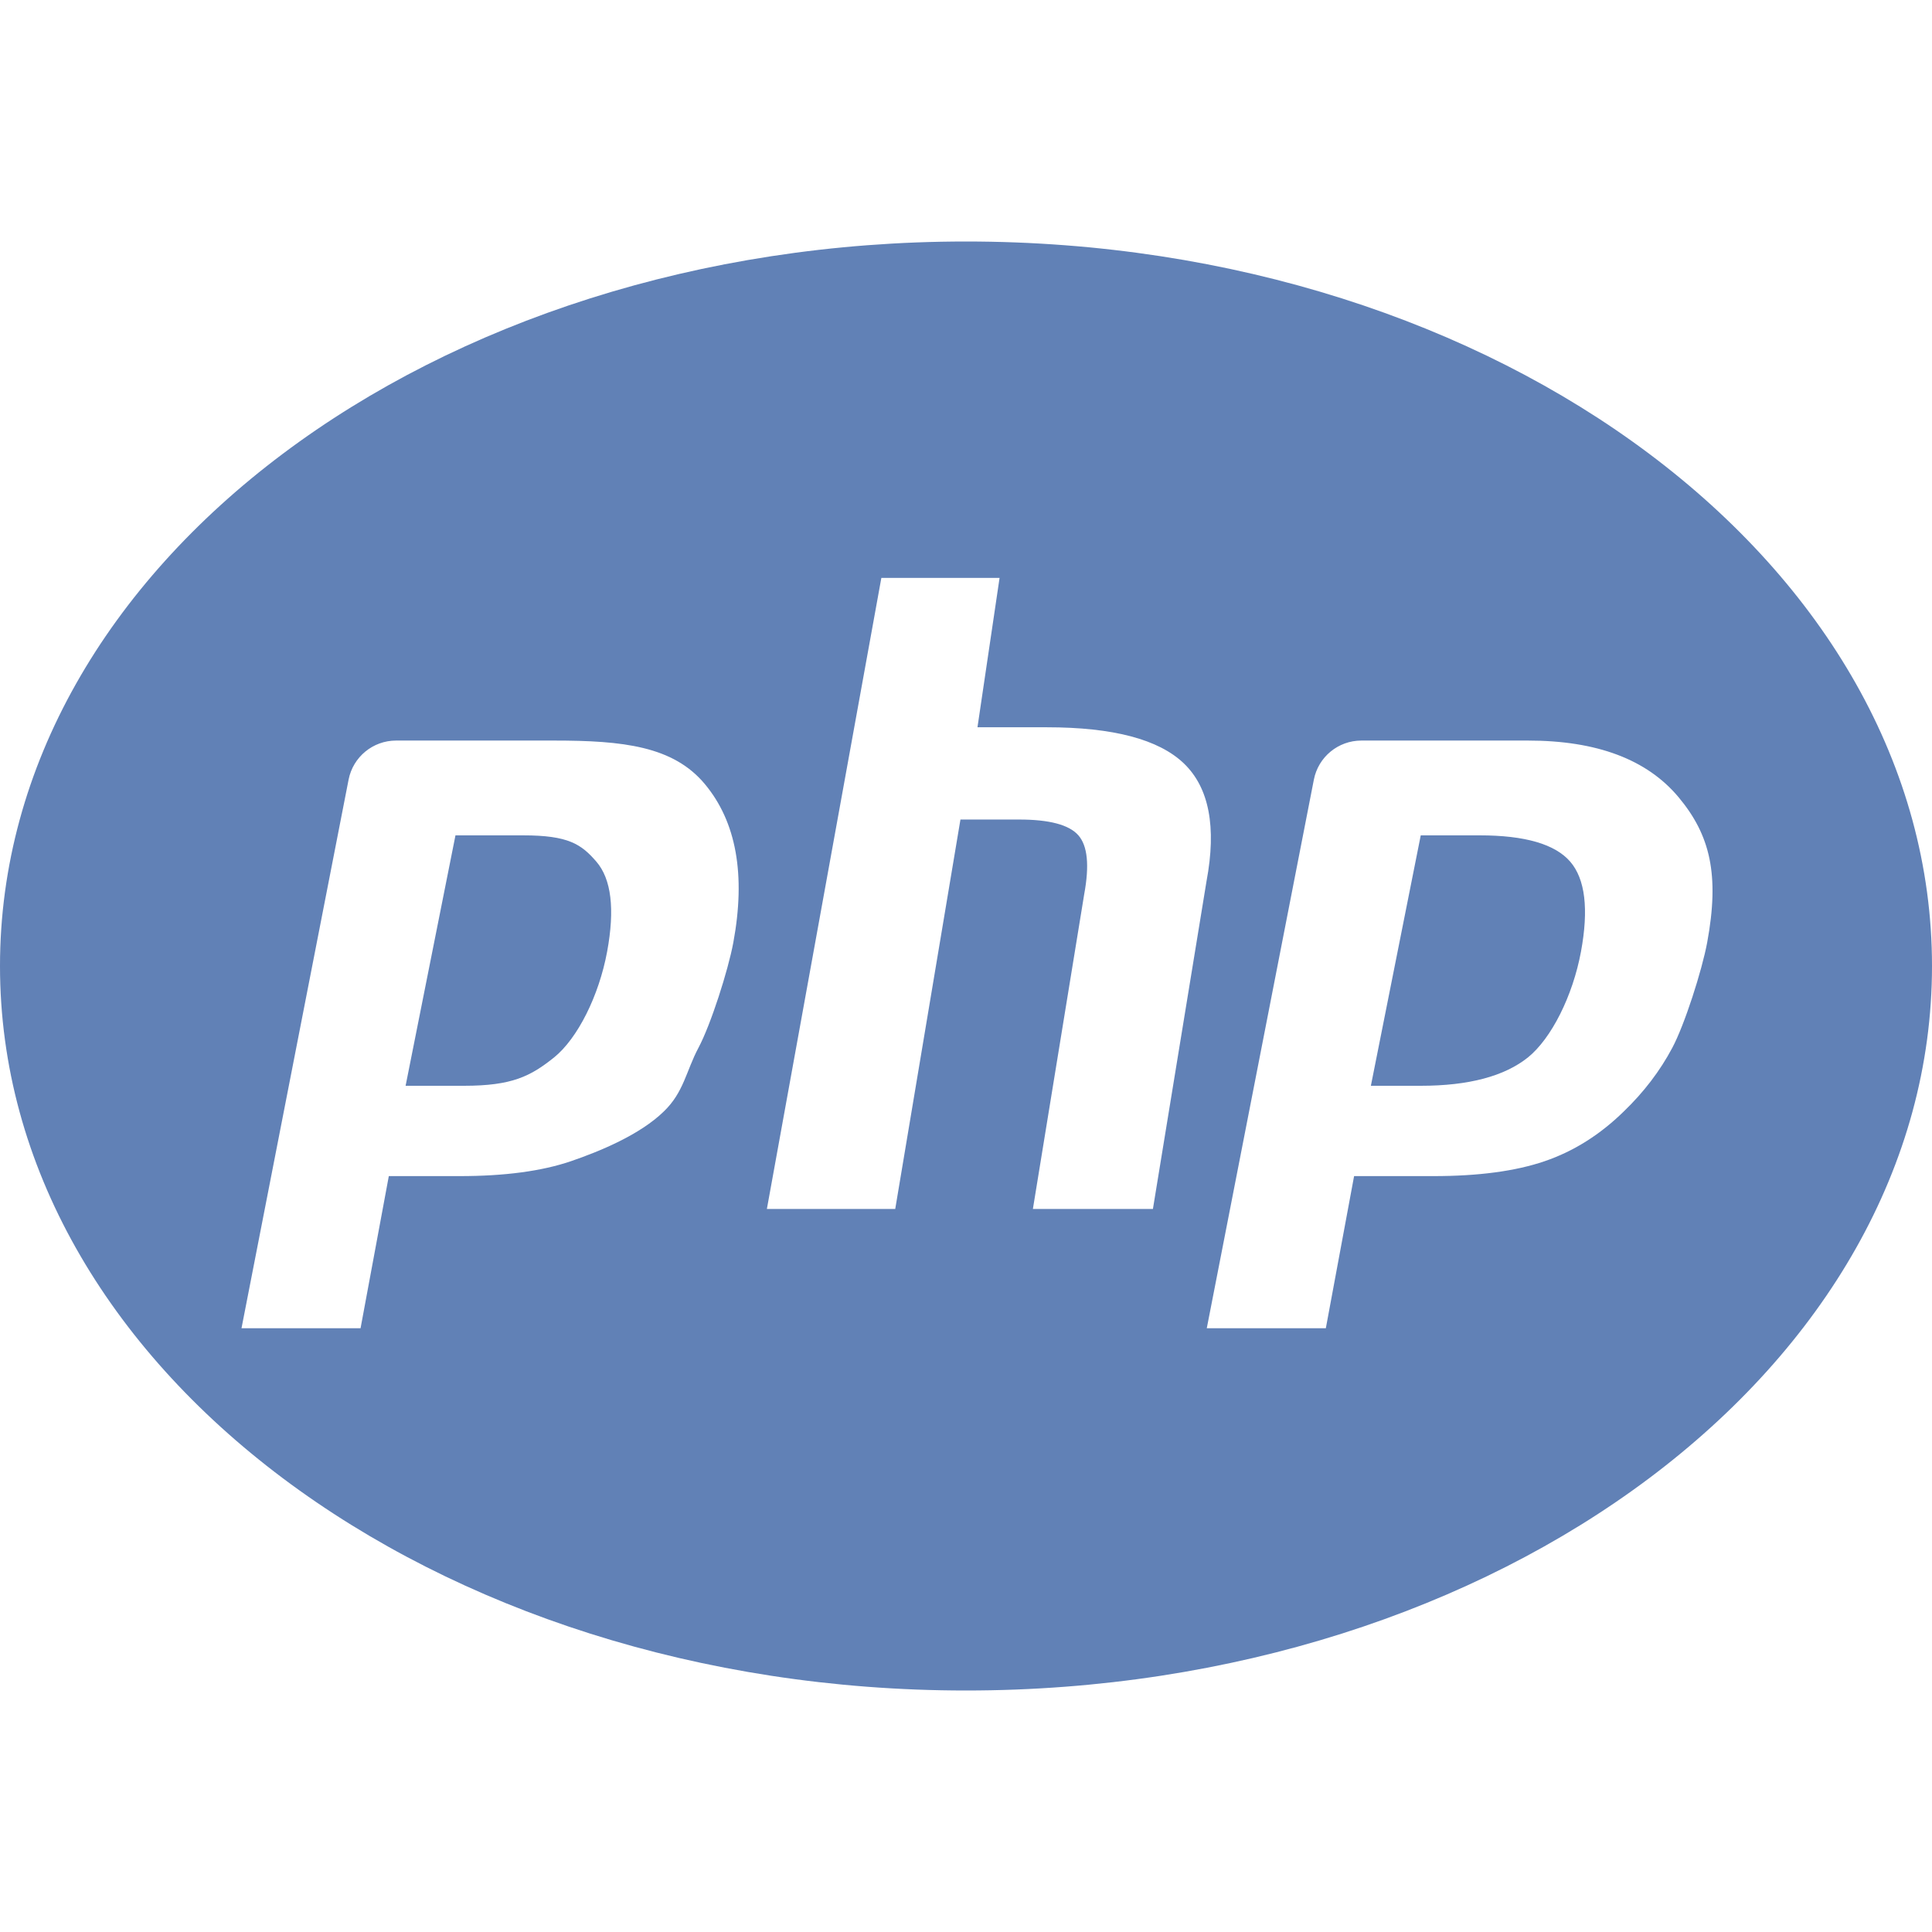
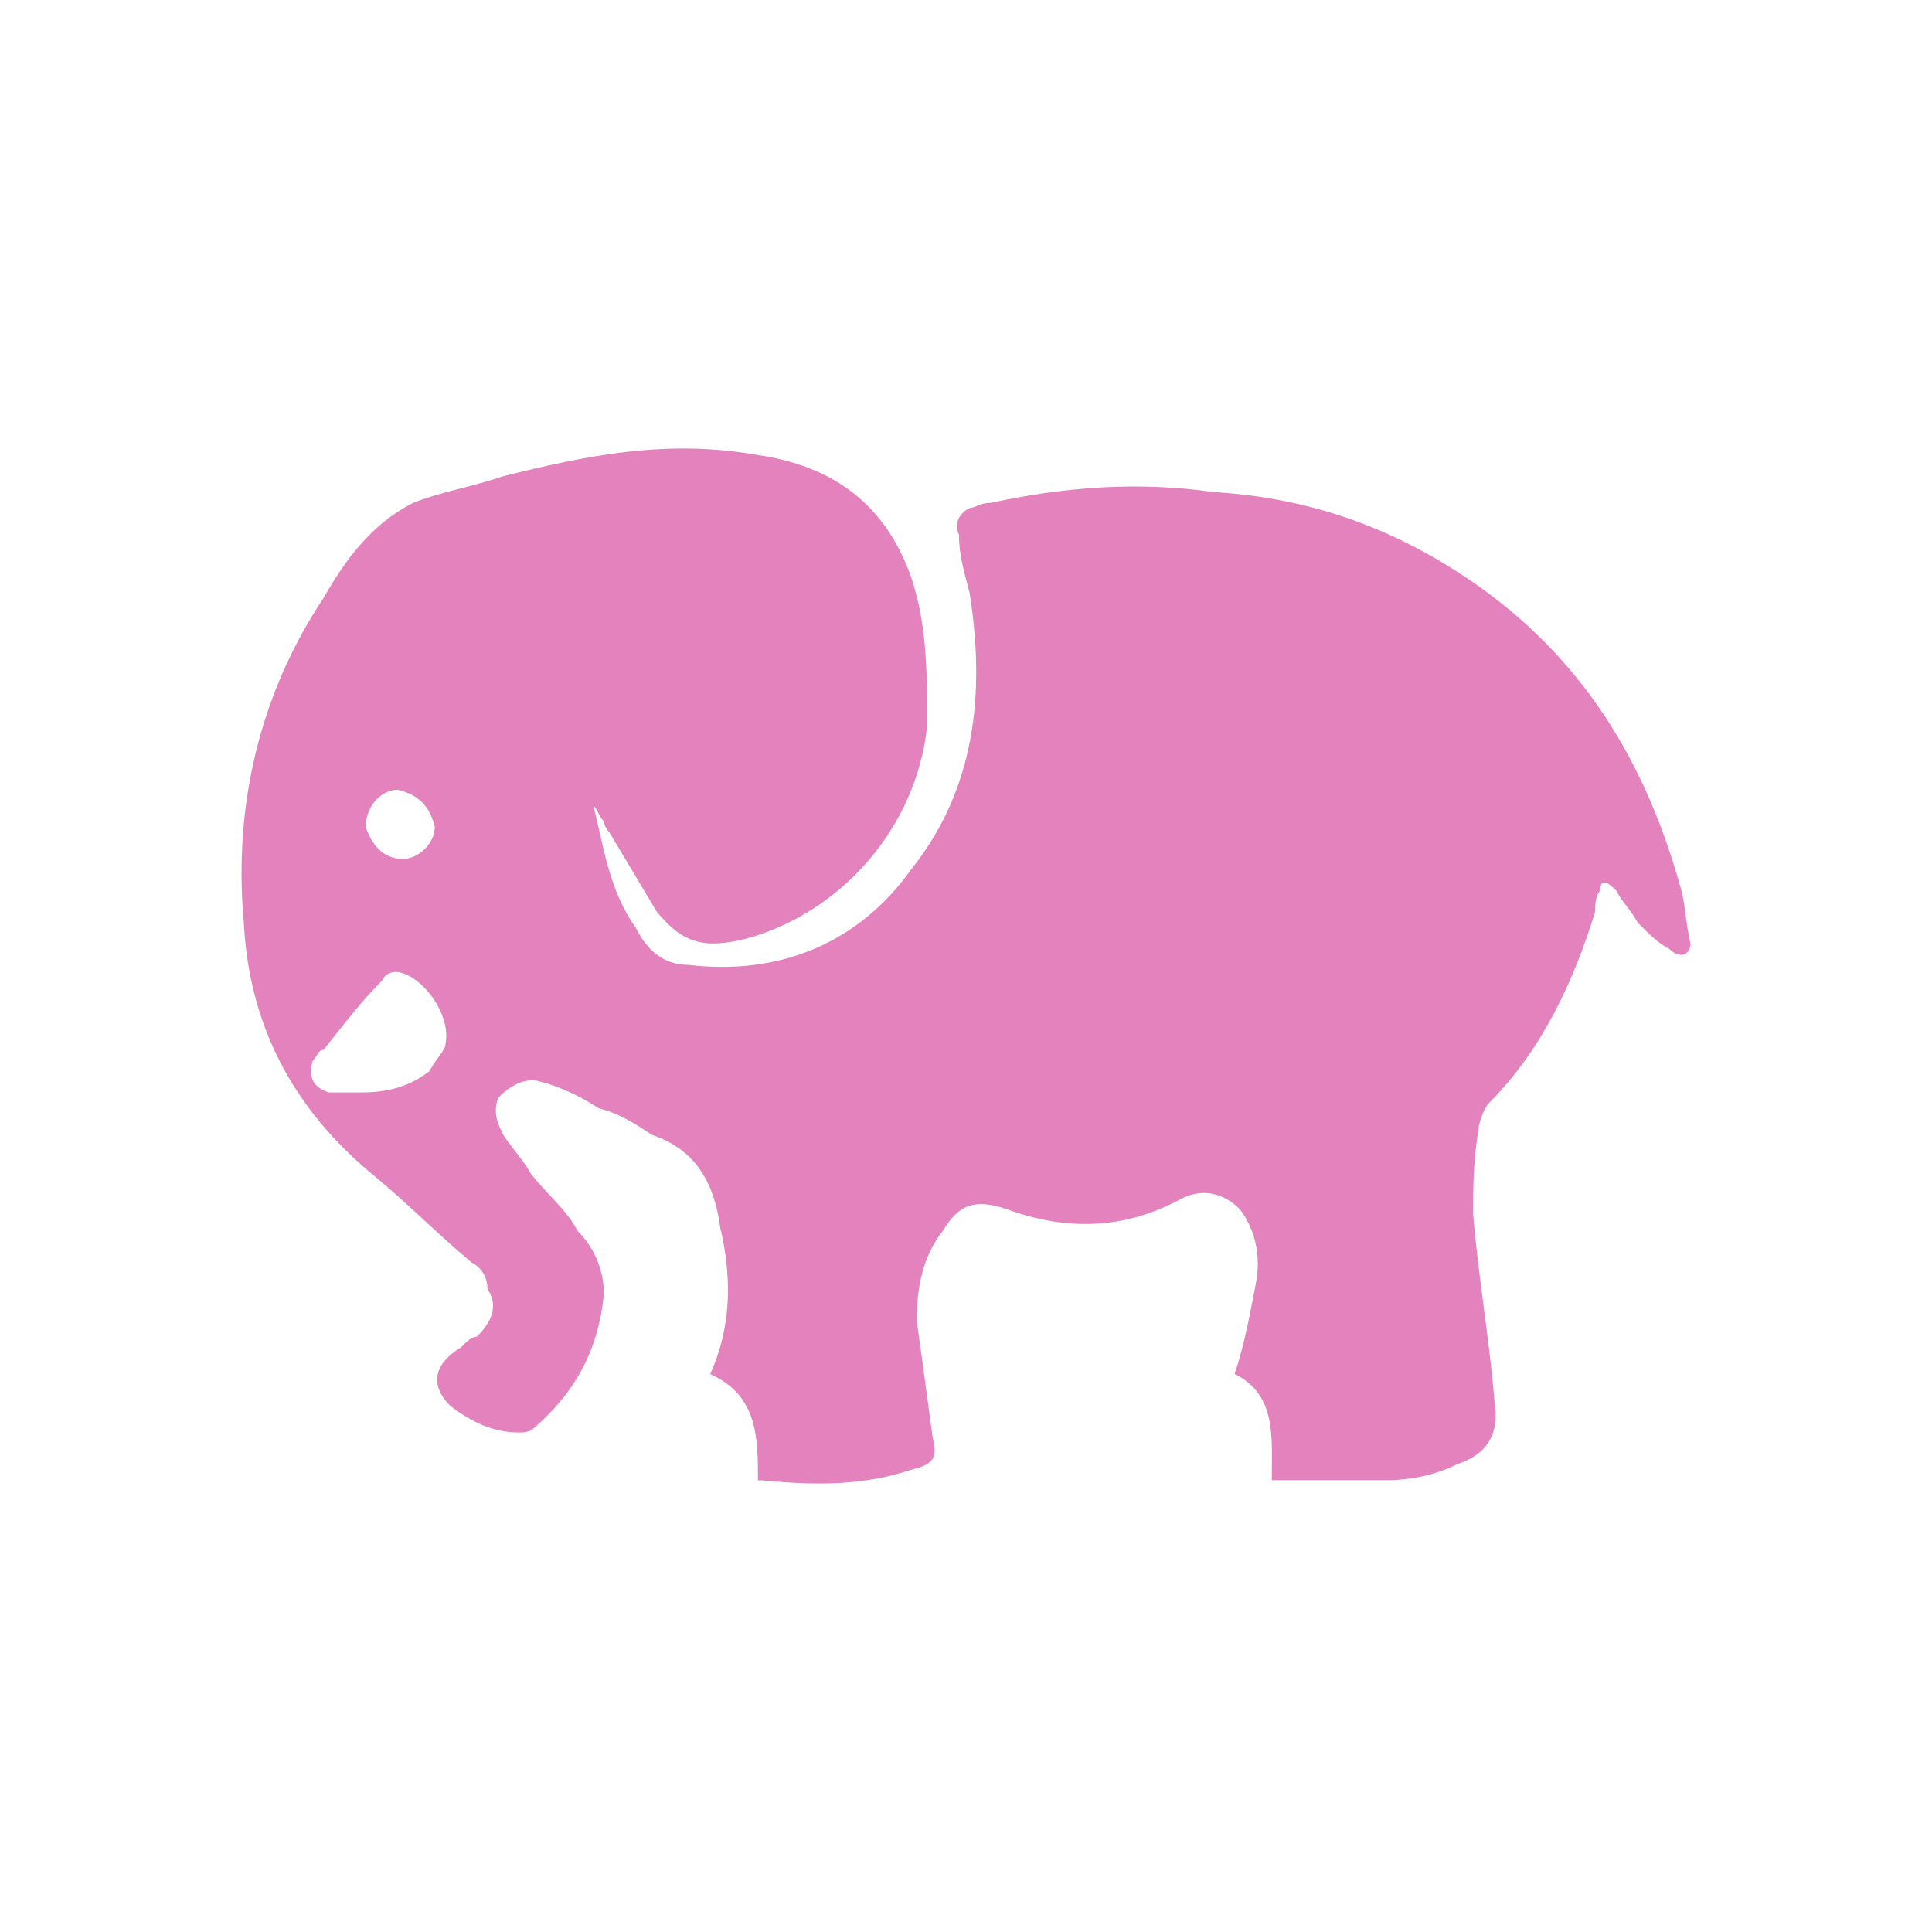
- <svg xmlns="http://www.w3.org/2000/svg" viewBox="0 0 16 16">
-   <path fill="#6181B6" fill-rule="evenodd" d="M8,14 C3.582,14 0,11.314 0,8 C0,4.686 3.582,2 8,2 C12.418,2 16,4.686 16,8 C16,11.314 12.418,14 8,14 Z M2.986,11 L3.22,9.74 L3.807,9.74 C4.179,9.74 4.486,9.699 4.727,9.617 C4.967,9.535 5.301,9.397 5.498,9.204 C5.663,9.045 5.682,8.87 5.784,8.678 C5.886,8.487 6.03,8.037 6.073,7.806 C6.177,7.244 6.098,6.806 5.837,6.493 C5.575,6.179 5.159,6.133 4.589,6.133 L3.28,6.133 L3.28,6.133 C3.089,6.133 2.924,6.268 2.887,6.456 L2,11 L2.986,11 Z M4.332,6.918 C4.707,6.918 4.814,6.991 4.939,7.136 C5.063,7.28 5.093,7.529 5.028,7.881 C4.96,8.248 4.783,8.6 4.589,8.757 C4.394,8.913 4.241,8.992 3.843,8.992 L3.359,8.992 L3.772,6.918 L4.332,6.918 Z M8.278,4.786 L7.299,4.786 L6.351,10.012 L7.414,10.012 L7.954,6.787 L8.439,6.787 C8.689,6.787 8.853,6.83 8.93,6.917 C9.007,7.004 9.023,7.166 8.979,7.405 L8.554,10.012 L9.548,10.012 L9.992,7.297 C10.076,6.848 10.013,6.523 9.805,6.323 C9.597,6.123 9.219,6.023 8.67,6.023 L8.095,6.023 L8.278,4.786 Z M10.98,11 L11.214,9.74 L11.872,9.74 C12.244,9.74 12.551,9.699 12.791,9.617 C13.032,9.535 13.251,9.397 13.448,9.204 C13.613,9.045 13.747,8.87 13.849,8.678 C13.951,8.487 14.095,8.037 14.138,7.806 C14.242,7.244 14.163,6.916 13.902,6.603 C13.64,6.289 13.224,6.133 12.654,6.133 L11.274,6.133 C11.083,6.133 10.918,6.268 10.881,6.456 L9.994,11 L10.98,11 Z M12.254,6.918 C12.629,6.918 12.879,6.991 13.004,7.136 C13.128,7.28 13.158,7.529 13.093,7.881 C13.025,8.248 12.848,8.6 12.654,8.757 C12.459,8.913 12.163,8.992 11.766,8.992 L11.353,8.992 L11.766,6.918 L12.254,6.918 Z" />
+ <svg xmlns="http://www.w3.org/2000/svg" viewBox="0 0 16 16" fill="none">
+   <g id="php">
+     <path id="Shape" fill-rule="evenodd" clip-rule="evenodd" d="M5.971 10.192C6.059 10.587 6.059 10.984 5.882 11.38C6.277 11.556 6.277 11.908 6.277 12.26H6.32C6.76 12.303 7.154 12.303 7.549 12.171C7.724 12.127 7.768 12.082 7.724 11.906C7.681 11.598 7.636 11.246 7.592 10.938C7.592 10.673 7.636 10.41 7.811 10.19C7.943 9.971 8.075 9.926 8.338 10.014C8.821 10.19 9.304 10.19 9.785 9.926C9.961 9.837 10.136 9.882 10.268 10.014C10.4 10.19 10.444 10.41 10.4 10.631C10.357 10.852 10.312 11.115 10.225 11.378C10.576 11.554 10.532 11.906 10.532 12.258H11.498C11.674 12.258 11.893 12.215 12.068 12.126C12.332 12.037 12.419 11.861 12.376 11.598C12.332 11.07 12.244 10.586 12.2 10.058C12.2 9.838 12.2 9.617 12.244 9.354C12.244 9.31 12.287 9.178 12.332 9.134C12.771 8.694 13.034 8.122 13.21 7.551C13.21 7.507 13.21 7.418 13.253 7.375C13.253 7.286 13.297 7.286 13.385 7.375C13.429 7.463 13.517 7.551 13.561 7.639C13.649 7.728 13.736 7.815 13.825 7.859C13.913 7.948 14 7.903 14 7.815C13.957 7.639 13.957 7.463 13.912 7.331C13.604 6.232 13.034 5.352 12.068 4.735C11.453 4.34 10.796 4.119 10.049 4.075C9.434 3.986 8.821 4.031 8.206 4.164C8.117 4.164 8.074 4.207 8.03 4.207C7.942 4.251 7.898 4.34 7.942 4.427C7.942 4.603 7.985 4.735 8.03 4.911C8.162 5.747 8.074 6.539 7.547 7.199C7.108 7.815 6.451 8.079 5.704 7.991C5.485 7.991 5.353 7.859 5.265 7.683C5.046 7.375 5.001 7.023 4.914 6.671C4.957 6.715 4.957 6.76 5.002 6.803C5.002 6.803 5.002 6.847 5.046 6.892L5.44 7.552C5.659 7.817 5.835 7.86 6.186 7.772C6.976 7.552 7.59 6.848 7.678 6.012C7.678 5.571 7.678 5.176 7.546 4.78C7.327 4.164 6.888 3.857 6.274 3.768C5.528 3.636 4.87 3.768 4.168 3.944C3.904 4.033 3.642 4.076 3.423 4.164C3.072 4.34 2.853 4.648 2.677 4.956C2.151 5.749 1.932 6.672 2.019 7.639C2.062 8.476 2.413 9.18 3.115 9.751C3.379 9.971 3.642 10.235 3.905 10.455C3.994 10.499 4.037 10.587 4.037 10.675C4.126 10.807 4.081 10.939 3.949 11.07C3.905 11.07 3.861 11.114 3.817 11.159C3.598 11.291 3.553 11.467 3.729 11.643C3.904 11.775 4.08 11.863 4.299 11.863C4.342 11.863 4.387 11.863 4.431 11.819C4.782 11.511 4.957 11.159 5.001 10.72C5.001 10.5 4.912 10.324 4.782 10.192C4.693 10.016 4.518 9.883 4.387 9.707C4.344 9.619 4.255 9.531 4.168 9.399C4.125 9.31 4.08 9.223 4.125 9.091C4.213 9.002 4.344 8.915 4.476 8.958C4.651 9.002 4.826 9.091 4.958 9.178C5.134 9.222 5.266 9.31 5.398 9.398C5.792 9.53 5.924 9.838 5.968 10.19L5.971 10.192ZM3.557 8.871C3.382 9.004 3.206 9.047 2.987 9.047H2.723C2.591 9.004 2.548 8.915 2.591 8.783C2.635 8.739 2.635 8.694 2.68 8.694C2.855 8.474 2.987 8.298 3.163 8.122C3.206 8.034 3.295 8.034 3.382 8.079C3.557 8.167 3.733 8.431 3.689 8.65C3.689 8.694 3.601 8.783 3.557 8.87V8.871ZM3.601 6.848C3.601 6.981 3.469 7.113 3.337 7.113C3.161 7.113 3.073 6.981 3.029 6.848C3.029 6.672 3.161 6.54 3.293 6.54C3.469 6.584 3.557 6.672 3.601 6.848Z" fill="#E382BC" />
+   </g>
</svg>
